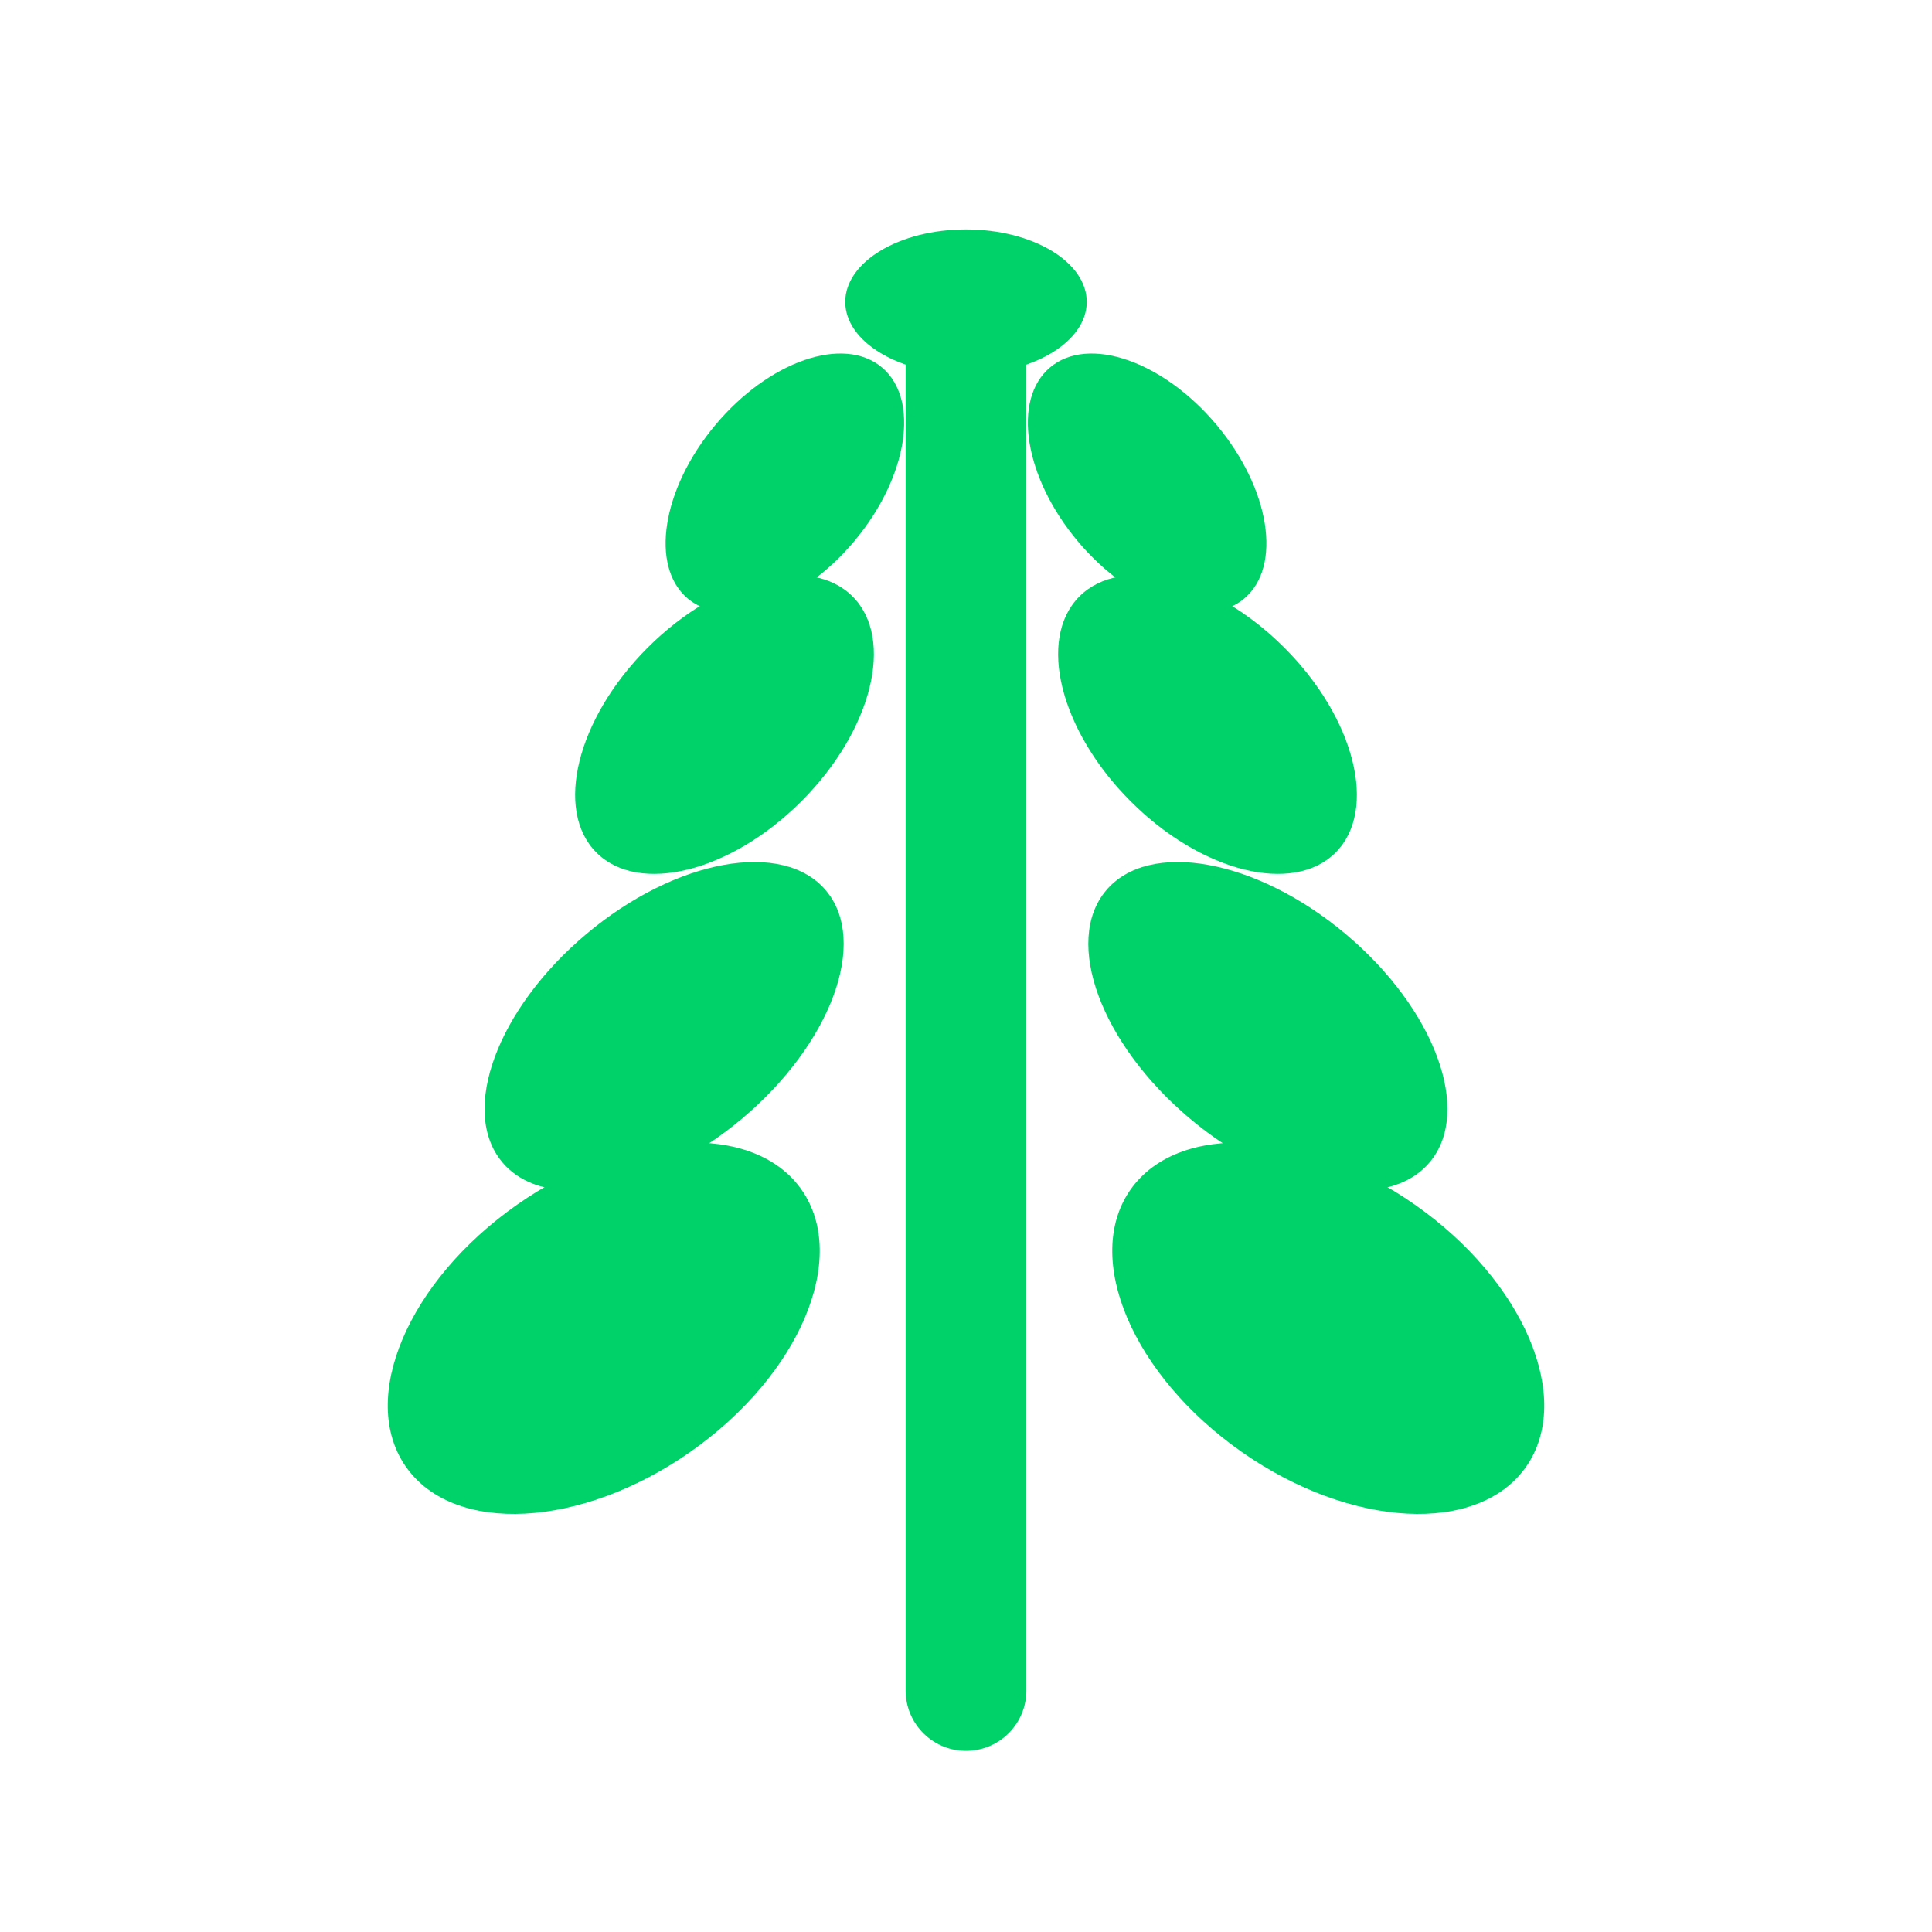
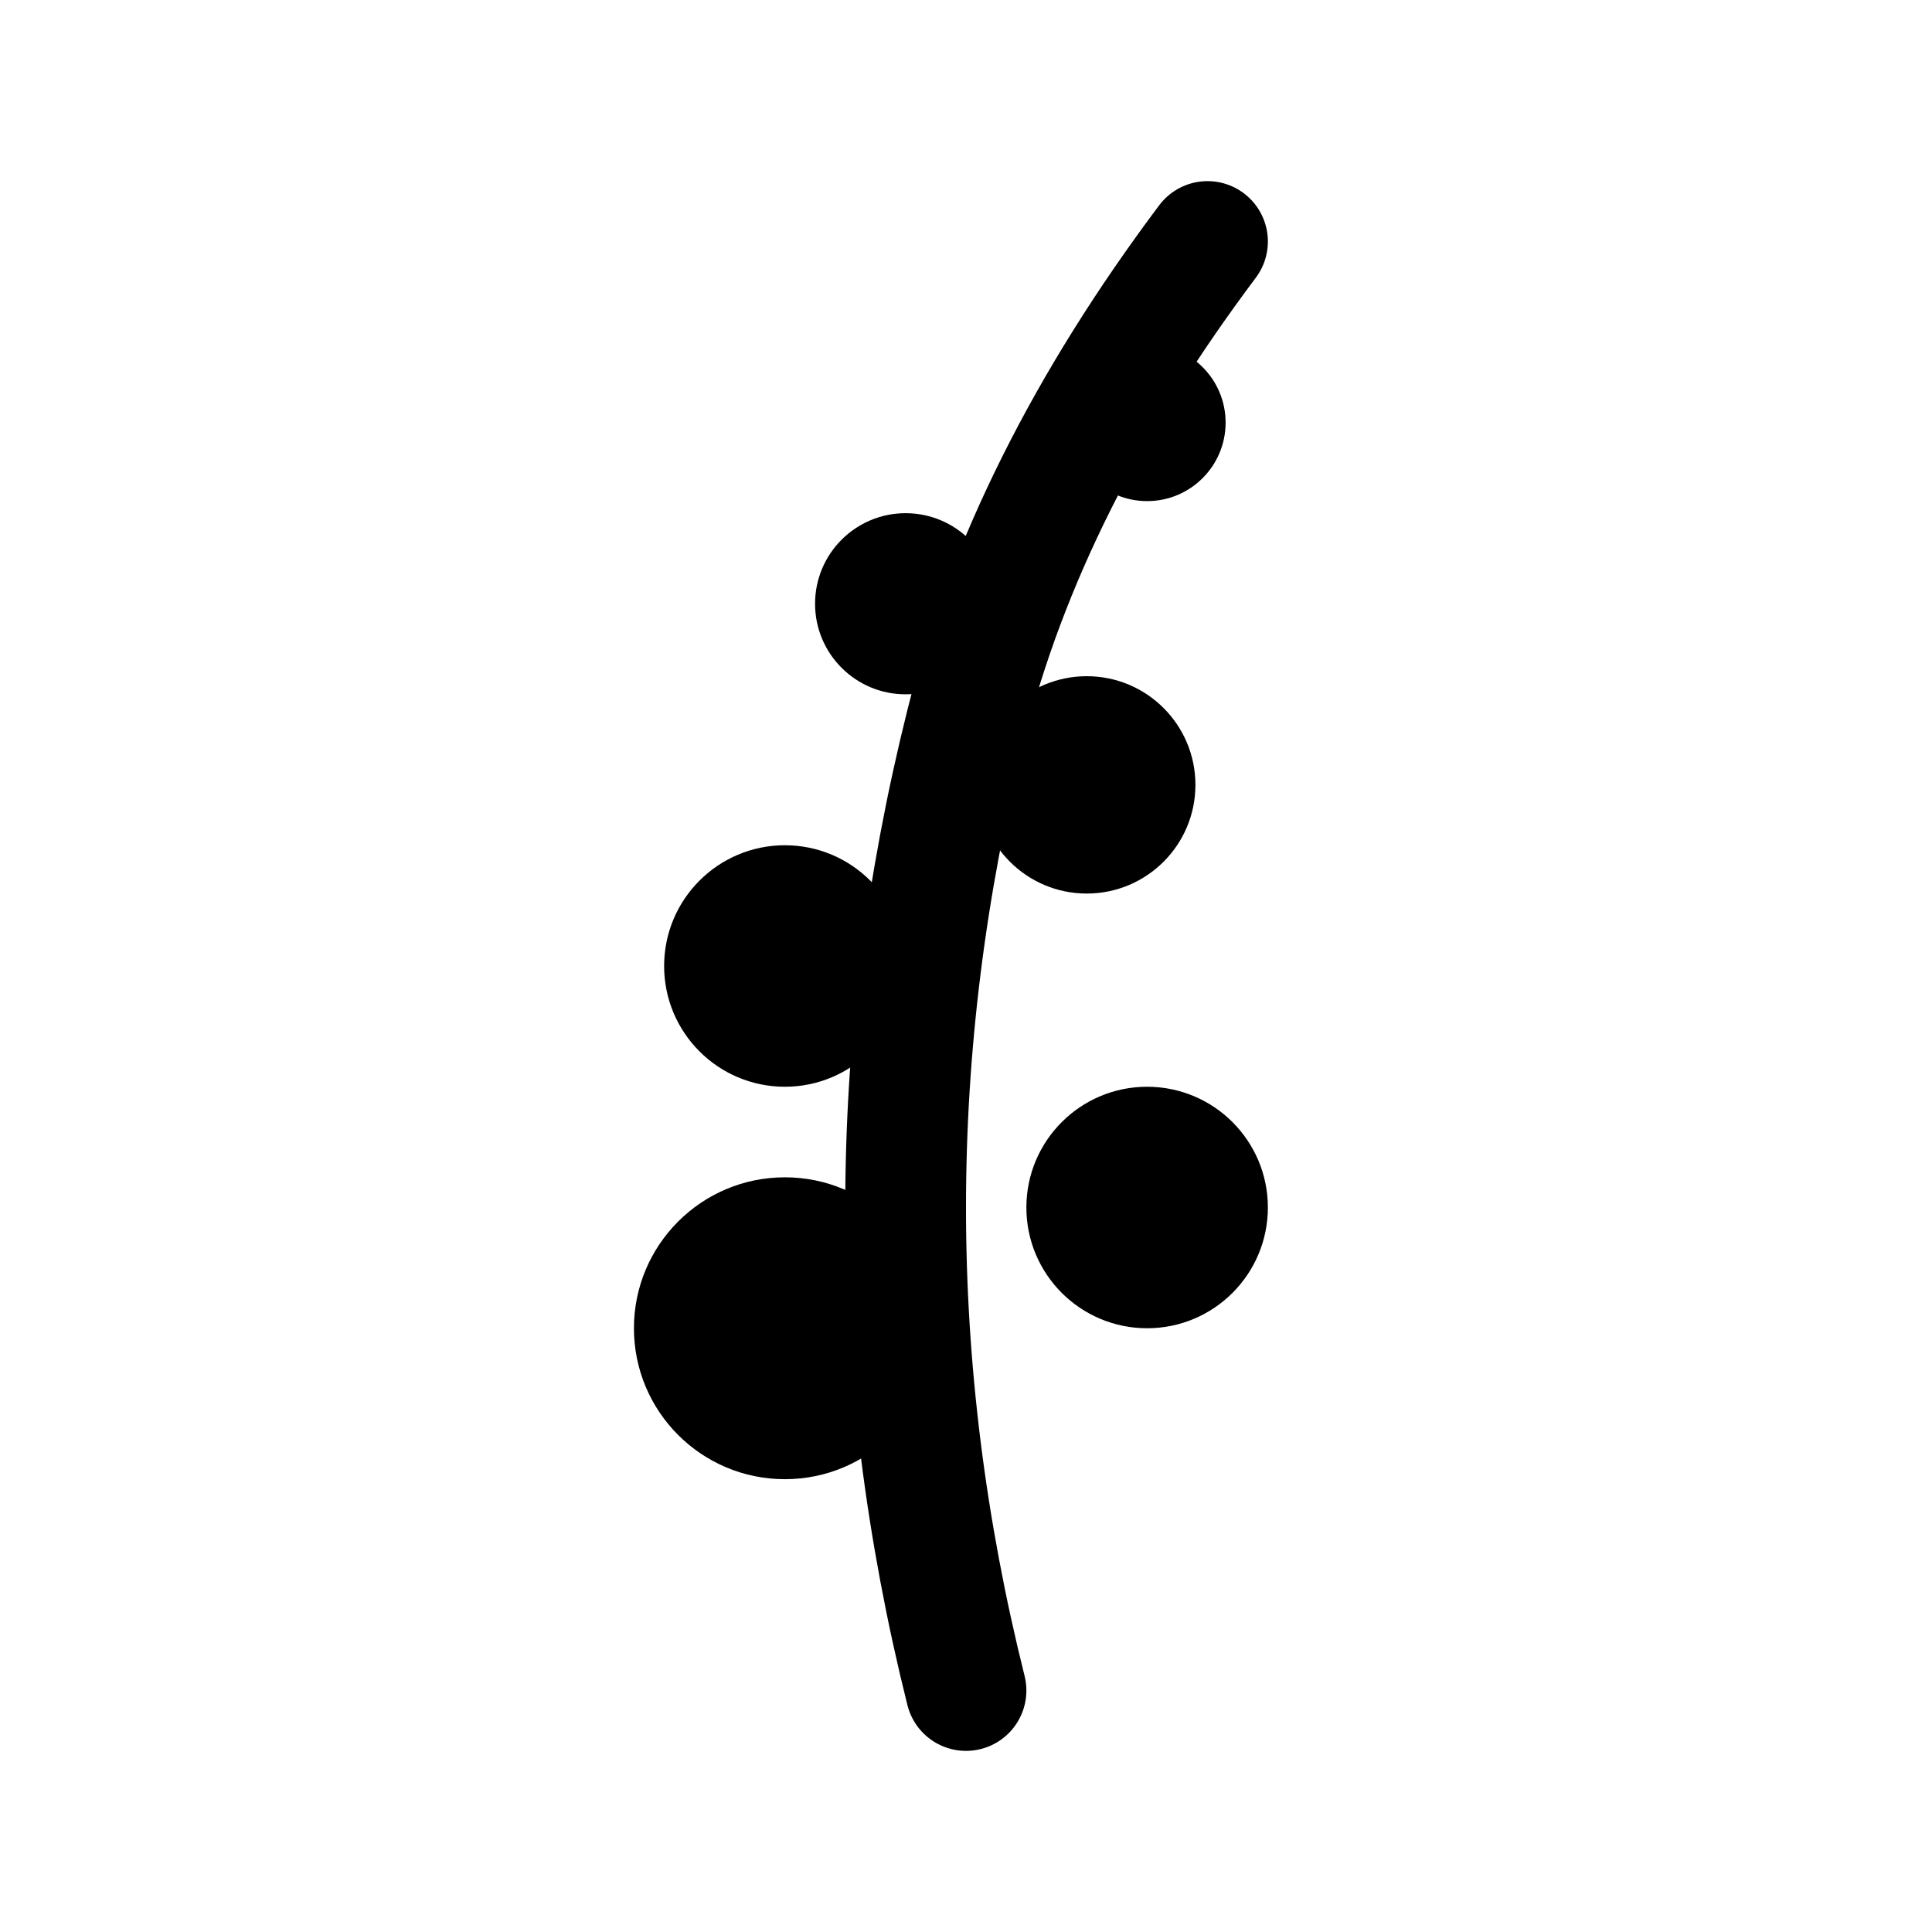
<svg xmlns="http://www.w3.org/2000/svg" width="32" height="32" viewBox="0 0 32 32" fill="none">
-   <path d="M16 28C16 28 16 8 16 6" stroke="#00D26A" stroke-width="2" stroke-linecap="round" />
-   <ellipse cx="10" cy="22" rx="4" ry="2.5" fill="#00D26A" transform="rotate(-35 10 22)" />
-   <ellipse cx="22" cy="22" rx="4" ry="2.5" fill="#00D26A" transform="rotate(35 22 22)" />
-   <ellipse cx="11" cy="17" rx="3.5" ry="2" fill="#00D26A" transform="rotate(-40 11 17)" />
-   <ellipse cx="21" cy="17" rx="3.5" ry="2" fill="#00D26A" transform="rotate(40 21 17)" />
-   <ellipse cx="12" cy="12" rx="3" ry="1.8" fill="#00D26A" transform="rotate(-45 12 12)" />
-   <ellipse cx="20" cy="12" rx="3" ry="1.8" fill="#00D26A" transform="rotate(45 20 12)" />
-   <ellipse cx="13" cy="8" rx="2.5" ry="1.5" fill="#00D26A" transform="rotate(-50 13 8)" />
-   <ellipse cx="19" cy="8" rx="2.5" ry="1.5" fill="#00D26A" transform="rotate(50 19 8)" />
-   <ellipse cx="16" cy="5" rx="2" ry="1.2" fill="#00D26A" />
+   <path d="M16 28 Q14 20 16 12 Q17 8 20 4" stroke="currentColor" stroke-width="2" stroke-linecap="round" fill="none" />
+   <circle cx="13" cy="22" r="2.5" fill="currentColor" />
+   <circle cx="19" cy="20" r="2" fill="currentColor" />
+   <circle cx="13" cy="16" r="2" fill="currentColor" />
+   <circle cx="18" cy="13" r="1.8" fill="currentColor" />
+   <circle cx="15" cy="10" r="1.5" fill="currentColor" />
+   <circle cx="19" cy="7" r="1.3" fill="currentColor" />
</svg>
